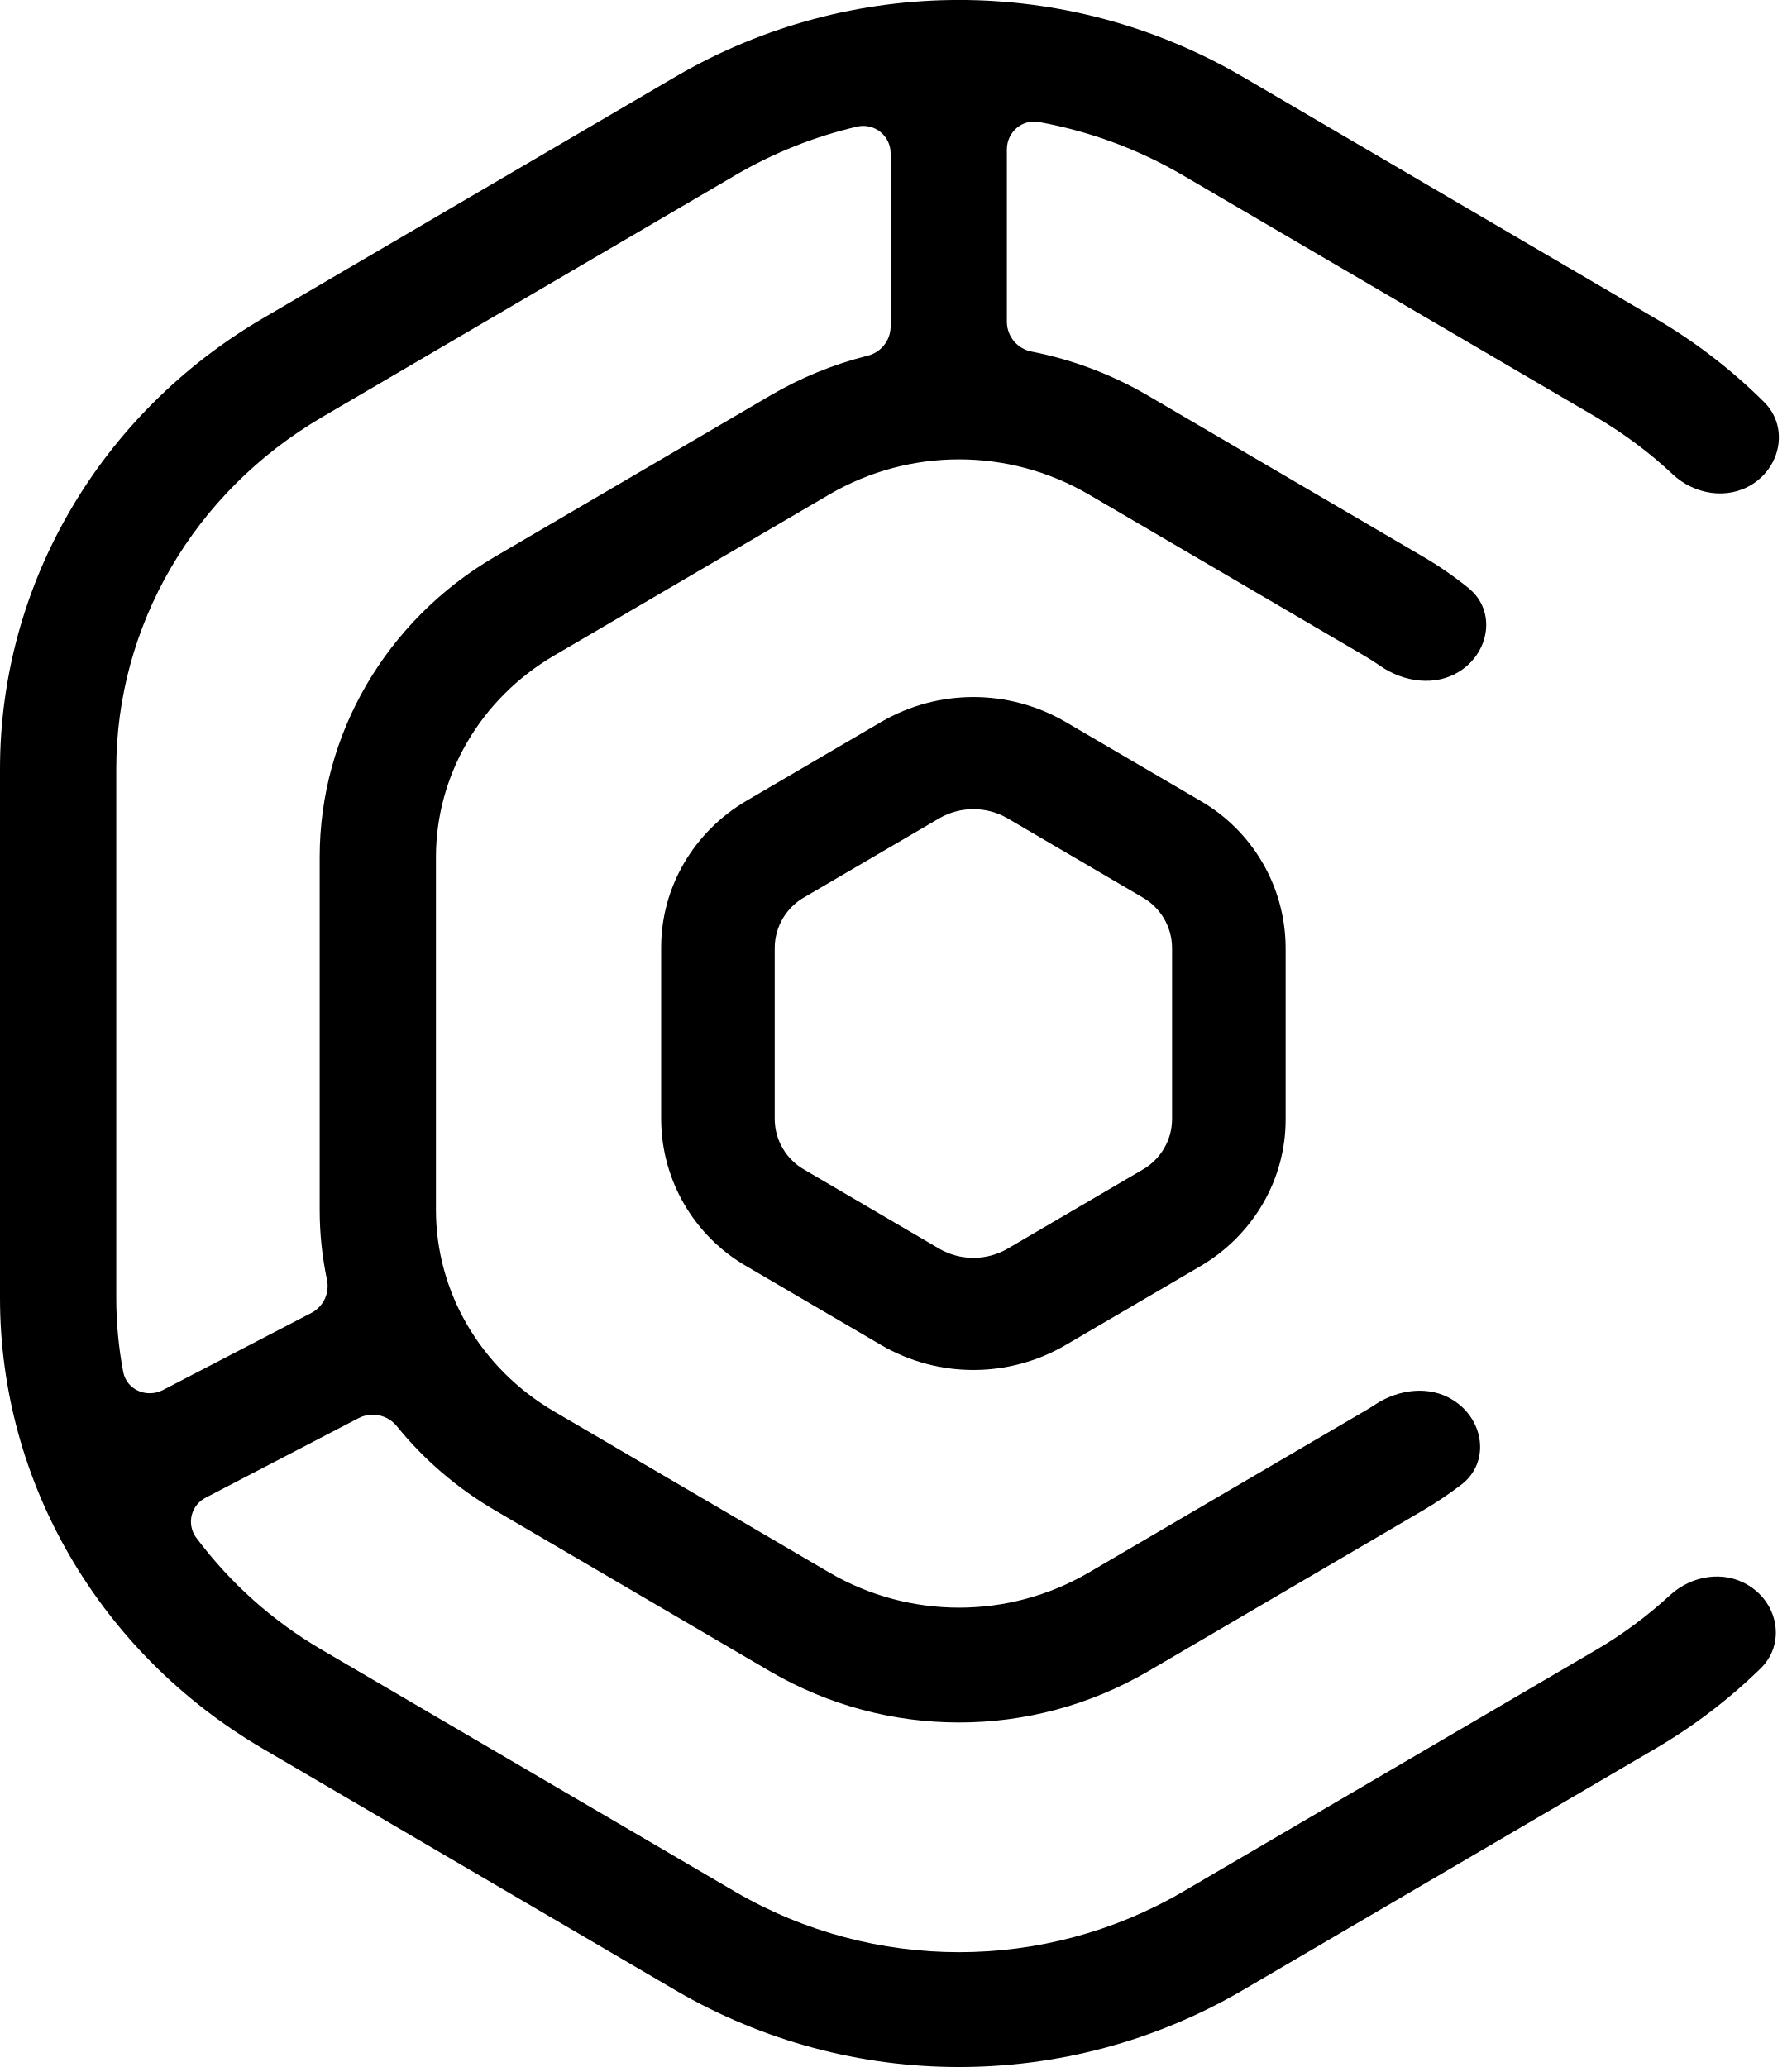
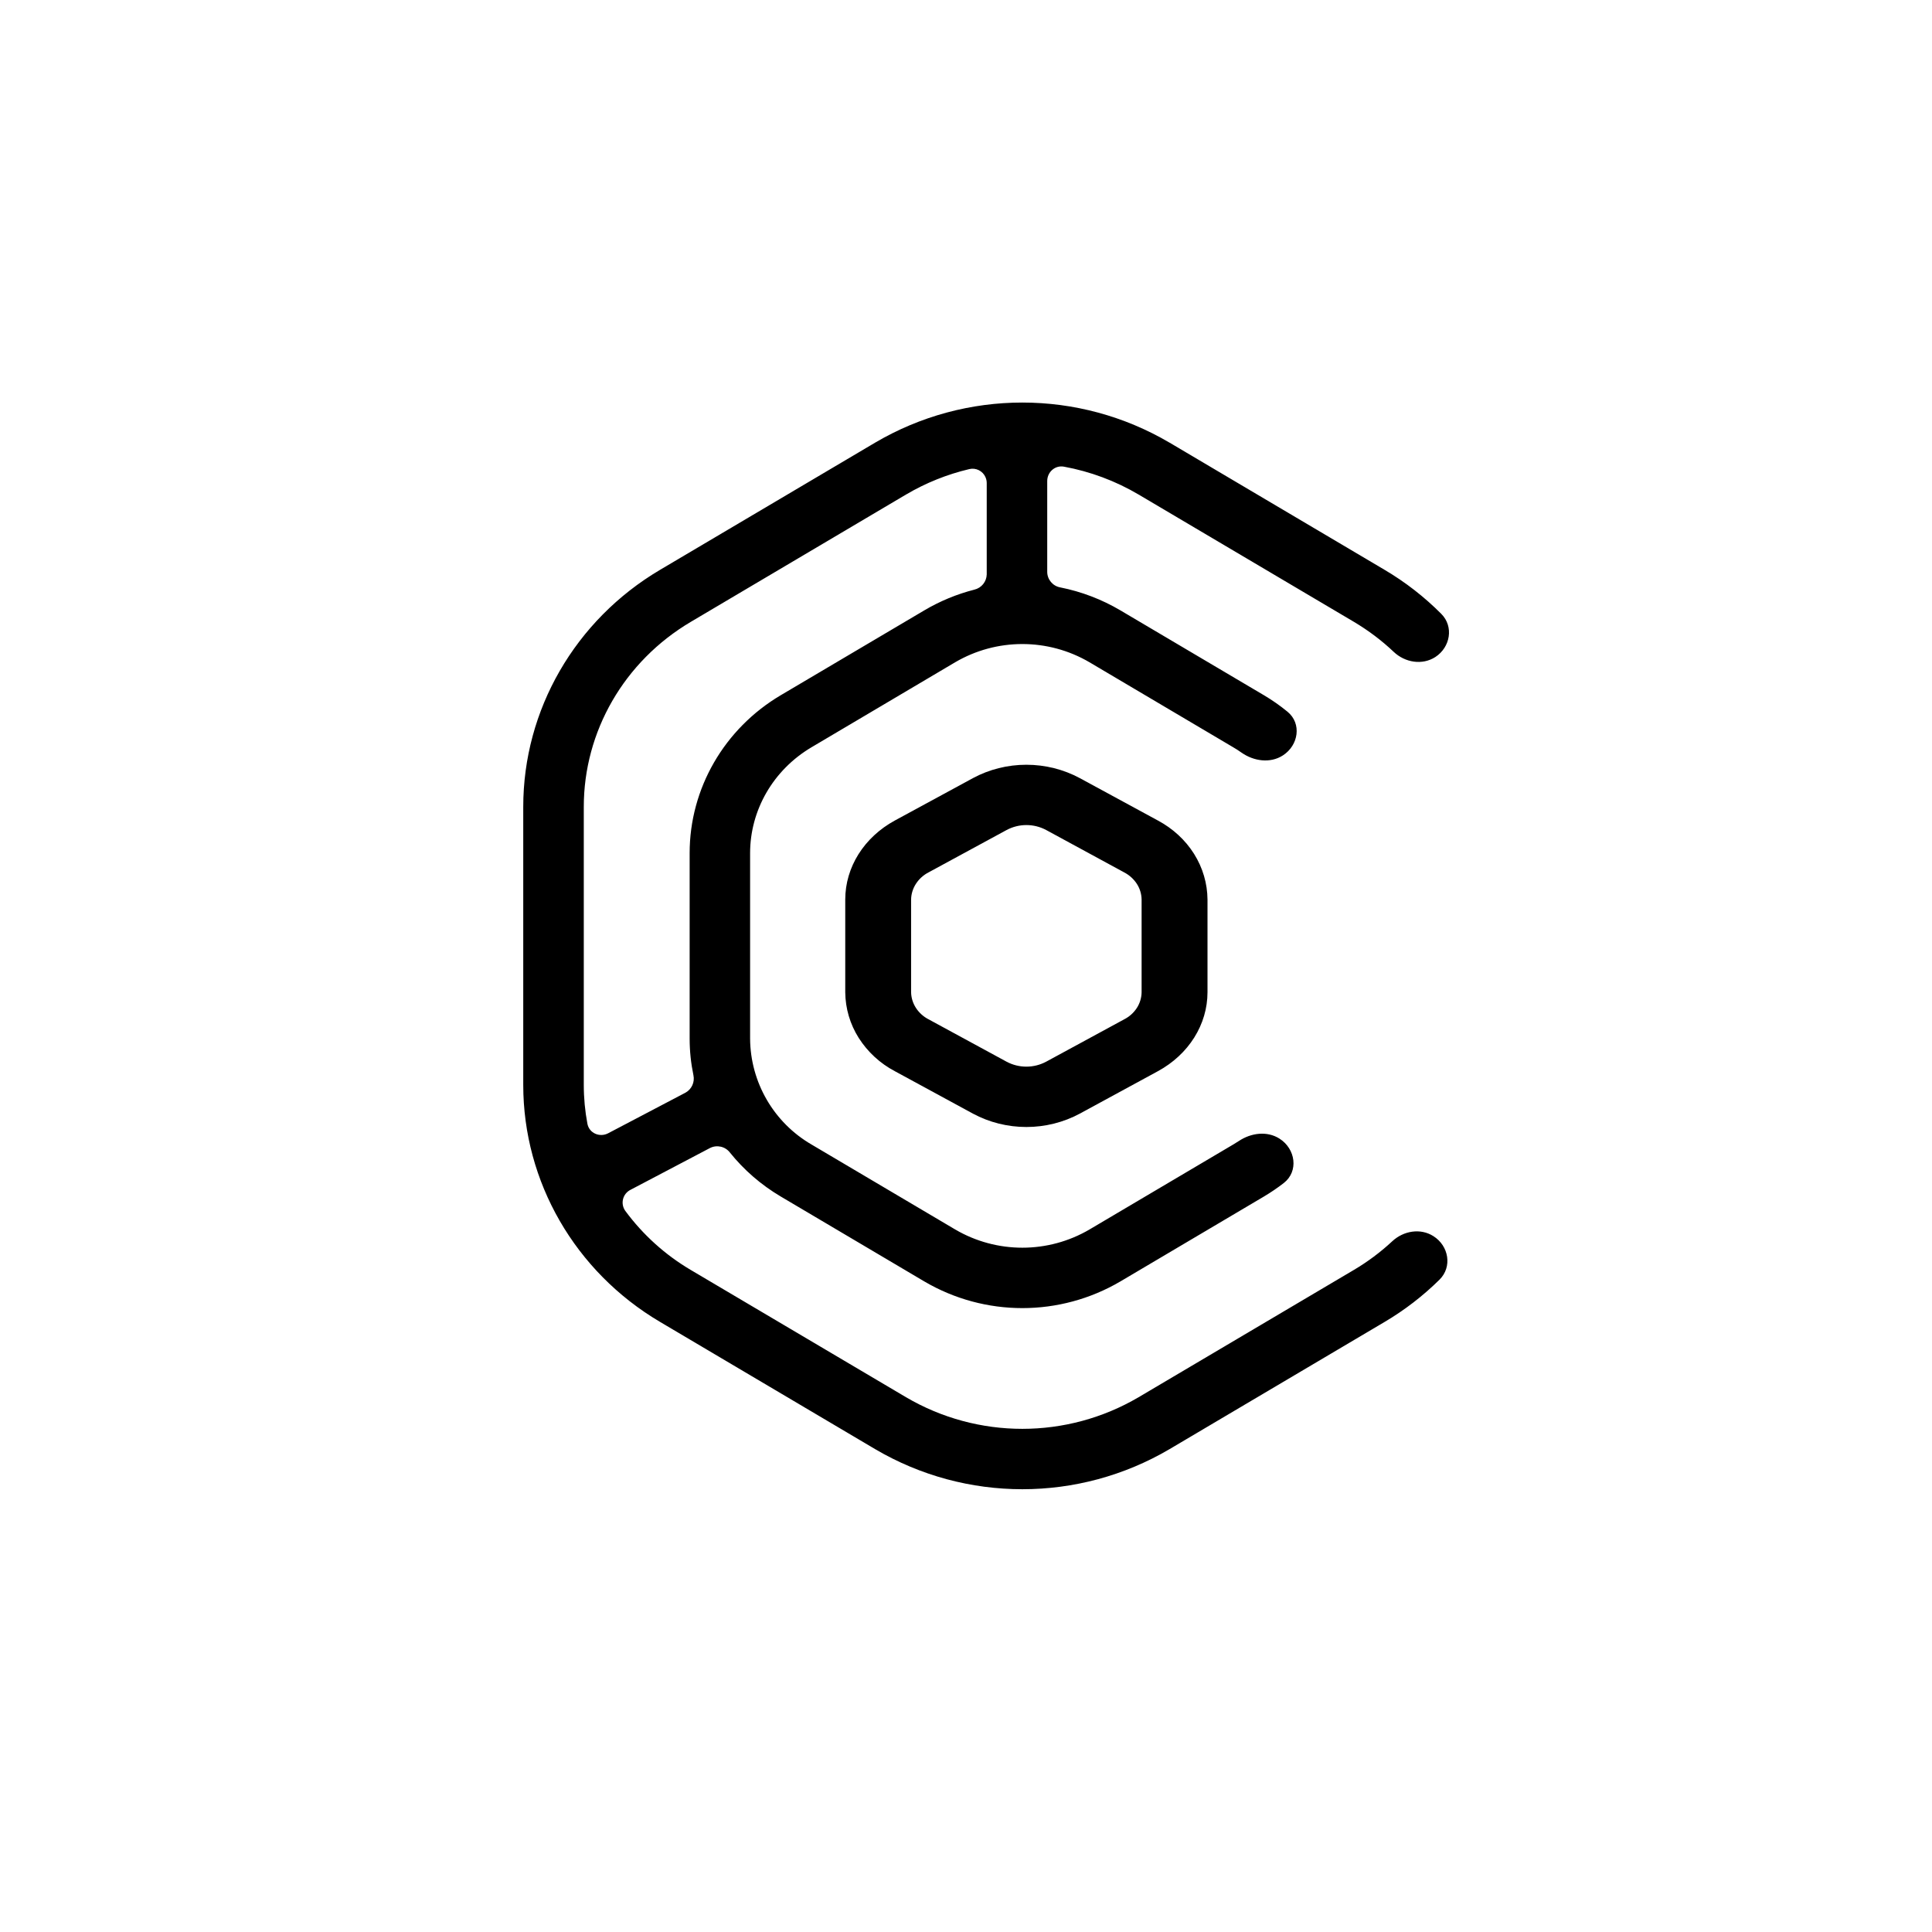
- <svg xmlns="http://www.w3.org/2000/svg" viewBox="0 0 26 30">
-   <path class="icon-color-primary" fill-rule="evenodd" d="M18.02 1.107a8.156 8.156 0 0 0-8.207 0L3.814 4.62C1.446 6.006 0 8.486 0 11.16v7.68c0 2.674 1.446 5.154 3.814 6.54l6 3.513a8.156 8.156 0 0 0 8.206 0l6-3.513a7.876 7.876 0 0 0 1.53-1.166c.36-.353.26-.932-.17-1.2-.362-.228-.834-.15-1.148.14a6.206 6.206 0 0 1-1.072.793l-6 3.512a6.452 6.452 0 0 1-6.487 0l-5.999-3.512a6.13 6.13 0 0 1-1.83-1.634.391.391 0 0 1 .148-.58l2.216-1.153a.451.451 0 0 1 .555.125c.387.477.865.891 1.419 1.215l4 2.342a5.438 5.438 0 0 0 5.47 0l4-2.342c.194-.114.38-.239.555-.373.421-.325.33-.944-.122-1.227-.345-.217-.791-.158-1.131.066a3.76 3.76 0 0 1-.162.1l-4 2.342a3.733 3.733 0 0 1-3.75 0l-4-2.342c-1.077-.63-1.716-1.744-1.716-2.927v-5.118c0-1.183.64-2.297 1.716-2.927l4-2.342a3.733 3.733 0 0 1 3.75 0l4 2.342c.081.047.16.097.235.15.343.238.803.304 1.155.079.438-.28.531-.881.128-1.208a5.268 5.268 0 0 0-.658-.455l-4-2.342a5.383 5.383 0 0 0-1.676-.634.443.443 0 0 1-.365-.426v-2.51c0-.248.218-.442.465-.397a6.383 6.383 0 0 1 2.084.77l6 3.512c.407.24.78.518 1.112.83.315.296.795.376 1.16.143.42-.27.52-.84.167-1.191a7.87 7.87 0 0 0-1.58-1.215l-5.998-3.513Zm-7.347 1.434a6.373 6.373 0 0 1 1.767-.704.397.397 0 0 1 .484.393v2.515a.44.44 0 0 1-.342.42 5.377 5.377 0 0 0-1.4.573l-4 2.342c-1.579.924-2.543 2.578-2.543 4.36v5.12c0 .343.036.68.105 1.01a.44.44 0 0 1-.221.483l-2.155 1.12c-.237.124-.53 0-.58-.261a5.741 5.741 0 0 1-.101-1.073v-7.678c0-2.074 1.121-4.015 2.987-5.107l6-3.513Z" clip-rule="evenodd" />
-   <path class="icon-color-primary" fill-rule="evenodd" d="M12.789 10.477a2.656 2.656 0 0 1 2.672 0l1.953 1.143a2.473 2.473 0 0 1 1.242 2.13v2.5c0 .87-.47 1.678-1.242 2.13l-1.953 1.143a2.654 2.654 0 0 1-2.672 0l-1.953-1.143a2.474 2.474 0 0 1-1.242-2.13v-2.5c0-.87.47-1.678 1.242-2.13l1.953-1.143Zm1.832 1.4 1.953 1.144a.85.85 0 0 1 .434.73v2.499a.85.85 0 0 1-.434.73l-1.953 1.143a.99.99 0 0 1-.992 0l-1.953-1.144a.85.85 0 0 1-.434-.729v-2.5a.85.85 0 0 1 .434-.73l1.953-1.143a.99.99 0 0 1 .992 0Z" clip-rule="evenodd" />
+ <svg xmlns="http://www.w3.org/2000/svg" viewBox="0 0 48 48">
+   <path fill-rule="evenodd" clip-rule="evenodd" d="M29.056 10.997a7.211 7.211 0 0 0-7.313 0l-5.345 3.161C14.288 15.406 13 17.638 13 20.044v6.912c0 2.407 1.288 4.639 3.398 5.886l5.346 3.162a7.212 7.212 0 0 0 7.312 0l5.346-3.162a7.02 7.02 0 0 0 1.363-1.05c.32-.317.231-.838-.152-1.08-.322-.205-.743-.134-1.023.127a5.54 5.54 0 0 1-.955.713l-5.346 3.161a5.705 5.705 0 0 1-5.78 0l-5.345-3.16a5.48 5.48 0 0 1-1.63-1.471.354.354 0 0 1 .132-.522l1.974-1.038a.398.398 0 0 1 .495.113c.345.429.77.801 1.264 1.093l3.564 2.108a4.807 4.807 0 0 0 4.874 0l3.564-2.108c.173-.103.338-.215.494-.336.375-.292.294-.85-.108-1.104-.308-.195-.705-.142-1.008.06a3.249 3.249 0 0 1-.145.09l-3.564 2.107a3.3 3.3 0 0 1-3.34 0l-3.565-2.108a3.066 3.066 0 0 1-1.529-2.634v-4.606c0-1.065.57-2.067 1.53-2.634l3.563-2.108a3.3 3.3 0 0 1 3.341 0l3.564 2.108c.073.042.143.087.21.135.305.214.715.273 1.029.07.39-.251.473-.792.114-1.086a4.69 4.69 0 0 0-.586-.41l-3.564-2.107a4.768 4.768 0 0 0-1.494-.571.394.394 0 0 1-.325-.383v-2.26c0-.223.194-.397.415-.357.654.12 1.282.354 1.856.693l5.346 3.161c.363.216.695.466.991.747.28.266.709.338 1.034.129.374-.243.463-.756.149-1.072a7.02 7.02 0 0 0-1.408-1.094l-5.344-3.161h-.001Zm-6.546 1.29a5.644 5.644 0 0 1 1.574-.633.35.35 0 0 1 .398.197.36.36 0 0 1 .033.156v2.264a.399.399 0 0 1-.305.378 4.765 4.765 0 0 0-1.247.516L19.4 17.271c-1.407.832-2.266 2.32-2.266 3.924v4.608c0 .309.032.612.094.91a.4.4 0 0 1-.197.434l-1.92 1.008c-.211.111-.472 0-.517-.235a5.221 5.221 0 0 1-.09-.966v-6.91c0-1.866.999-3.613 2.662-4.596l5.345-3.162Z" class="icon-color-primary" />
+   <path fill-rule="evenodd" clip-rule="evenodd" d="M24.173 19.332c.403-.217.86-.332 1.327-.332.466 0 .924.115 1.327.332l1.94 1.053c.372.199.682.484.899.829.216.344.331.735.334 1.134v2.304c0 .801-.467 1.546-1.233 1.962l-1.94 1.054c-.403.217-.86.332-1.327.332-.466 0-.924-.115-1.327-.332l-1.94-1.054a2.378 2.378 0 0 1-.899-.828A2.156 2.156 0 0 1 21 24.652v-2.304c0-.802.467-1.546 1.233-1.963l1.94-1.053Zm1.82 1.29 1.94 1.054a.835.835 0 0 1 .312.283.742.742 0 0 1 .118.39v2.303a.742.742 0 0 1-.118.39.818.818 0 0 1-.313.282l-1.94 1.053a1.043 1.043 0 0 1-.985 0l-1.94-1.054a.818.818 0 0 1-.311-.282.742.742 0 0 1-.12-.39v-2.303a.742.742 0 0 1 .12-.39.818.818 0 0 1 .312-.283l1.94-1.053a1.043 1.043 0 0 1 .985 0Z" class="icon-color-primary" />
</svg>
